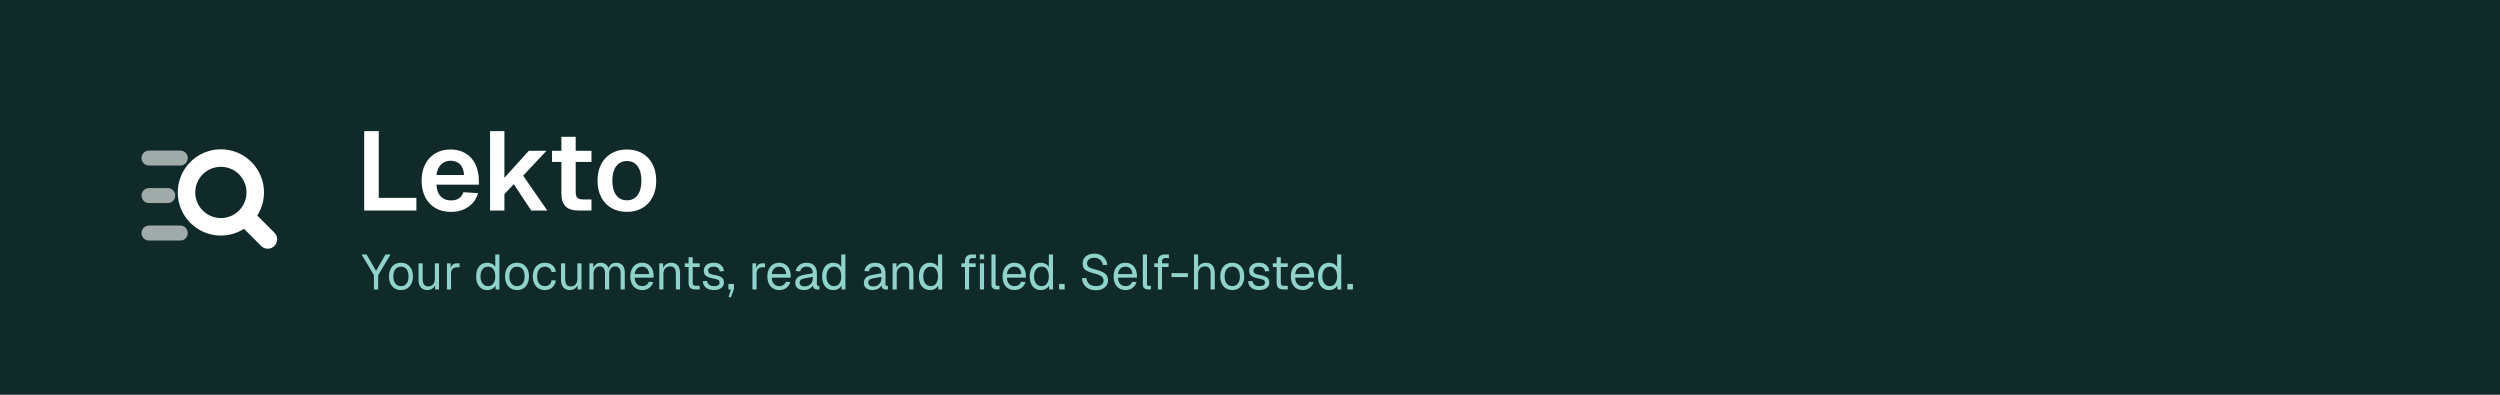
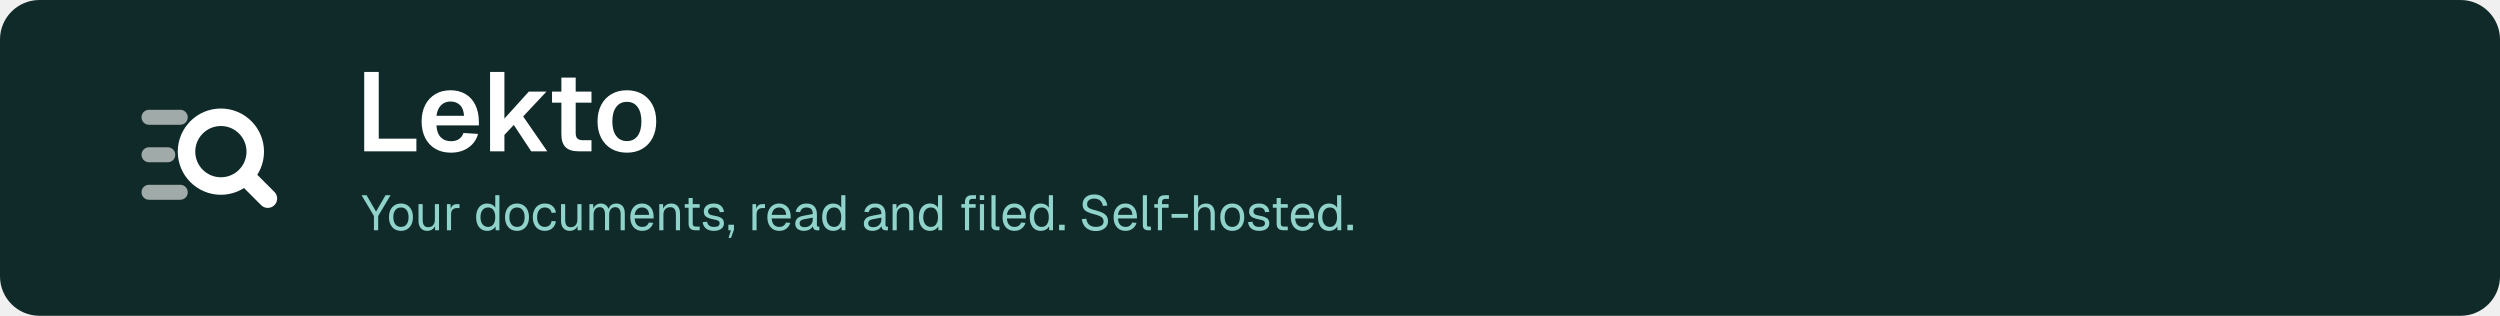
- <svg xmlns="http://www.w3.org/2000/svg" width="760" height="120" viewBox="0 0 760 120" role="img" aria-label="Lekto">
-   <rect width="760" height="120" fill="#0f2a28" />
-   <g transform="translate(32 30) scale(1.9)" fill="none" stroke="#ffffff" stroke-linecap="round">
+ <svg xmlns="http://www.w3.org/2000/svg" width="760" height="96" viewBox="0 0 760 96" role="img" aria-label="Lekto">
+   <rect width="760" height="96" rx="12" fill="#0f2a28" />
+   <g transform="translate(32 17.6) scale(1.9)" fill="none" stroke="#ffffff" stroke-linecap="round">
    <path d="M7 9.5H12M7 15.5H10M7 21.5H12" stroke-opacity="0.6" stroke-width="2.4" />
    <circle cx="18.5" cy="15" r="5.5" stroke-width="2.8" />
    <path d="M22.6 19.1L26 22.5" stroke-width="3" />
  </g>
-   <path fill="#ffffff" d="M110.72 64V39.86H115.14V62.63L112.74 60.15H126.58V64ZM137.06 64.41Q134.34 64.41 132.35 63.24Q130.35 62.07 129.26 59.93Q128.17 57.79 128.17 54.92Q128.17 52.05 129.26 49.93Q130.35 47.81 132.33 46.62Q134.3 45.44 136.97 45.44Q139.57 45.44 141.51 46.6Q143.46 47.75 144.52 49.93Q145.58 52.11 145.58 55.16V56.13H132.68Q132.81 58.53 133.99 59.73Q135.16 60.93 137.11 60.93Q138.57 60.93 139.53 60.28Q140.49 59.63 140.88 58.43L145.33 58.71Q144.6 61.34 142.4 62.87Q140.2 64.41 137.06 64.41ZM132.68 53.21H141.07Q140.93 51 139.82 49.93Q138.71 48.86 136.97 48.86Q135.23 48.86 134.09 49.98Q132.95 51.1 132.68 53.21ZM148.98 64V39.86H153.34V54.05L160.77 45.84H166.13L159.04 53.4L166.37 64H161.49L156.19 55.98L153.34 59.01V64ZM175.92 64Q173.21 64 171.94 62.75Q170.66 61.5 170.66 58.8V41.59H175.01V58.38Q175.01 59.66 175.56 60.14Q176.12 60.63 177.25 60.63H179.81V64ZM167.82 49.22V45.84H179.81V49.22ZM190.58 64.41Q187.89 64.41 185.88 63.24Q183.87 62.07 182.76 59.93Q181.65 57.79 181.65 54.92Q181.65 52.03 182.76 49.91Q183.87 47.79 185.88 46.61Q187.89 45.44 190.58 45.44Q193.27 45.44 195.27 46.61Q197.27 47.79 198.38 49.91Q199.49 52.03 199.49 54.92Q199.49 57.79 198.38 59.93Q197.27 62.07 195.27 63.24Q193.27 64.41 190.58 64.41ZM190.58 60.89Q192.68 60.89 193.83 59.31Q194.99 57.74 194.99 54.92Q194.99 52.12 193.83 50.54Q192.68 48.96 190.58 48.96Q188.48 48.96 187.32 50.54Q186.15 52.12 186.15 54.92Q186.15 57.74 187.32 59.31Q188.48 60.89 190.58 60.89Z" />
-   <path fill="#8fd3cb" d="M113.67 88V83.65L109.91 77.35H111.44L114.32 82.33L117.2 77.35H118.73L114.97 83.65V88ZM121.9 88.18Q120.8 88.18 119.97 87.67Q119.15 87.16 118.7 86.22Q118.25 85.28 118.25 84.03Q118.25 82.75 118.7 81.82Q119.15 80.89 119.97 80.38Q120.8 79.87 121.9 79.87Q122.99 79.87 123.81 80.38Q124.62 80.89 125.08 81.82Q125.53 82.75 125.53 84.03Q125.53 85.28 125.08 86.22Q124.62 87.16 123.81 87.67Q122.99 88.18 121.9 88.18ZM121.9 86.98Q122.99 86.98 123.6 86.19Q124.2 85.41 124.2 84.03Q124.2 82.64 123.6 81.86Q122.99 81.07 121.9 81.07Q120.8 81.07 120.19 81.86Q119.57 82.64 119.57 84.03Q119.57 85.41 120.19 86.19Q120.8 86.98 121.9 86.98ZM129.84 88.18Q128.66 88.18 127.95 87.38Q127.23 86.58 127.23 85.17V80.05H128.5V84.82Q128.5 85.97 128.91 86.52Q129.32 87.07 130.17 87.07Q131.12 87.07 131.66 86.46Q132.2 85.86 132.2 84.79V80.05H133.46V88H132.26V86.03L132.45 86.14Q132.22 87.11 131.54 87.65Q130.87 88.18 129.84 88.18ZM135.86 88V80.05H136.97L137.03 82.06L136.91 82.02Q137.06 81 137.56 80.52Q138.06 80.05 138.91 80.05H139.69V81.25H138.92Q138.32 81.25 137.92 81.47Q137.53 81.69 137.32 82.11Q137.12 82.54 137.12 83.2V88ZM148.12 88.18Q147.08 88.18 146.32 87.67Q145.56 87.16 145.16 86.23Q144.75 85.3 144.75 84.03Q144.75 82.75 145.16 81.82Q145.56 80.89 146.32 80.38Q147.08 79.87 148.12 79.87Q148.91 79.87 149.57 80.21Q150.23 80.55 150.56 81.16V77.35H151.82V88H150.68L150.63 86.8Q150.31 87.44 149.63 87.81Q148.95 88.18 148.12 88.18ZM148.37 86.98Q149.07 86.98 149.56 86.62Q150.05 86.26 150.31 85.59Q150.56 84.92 150.56 84.03Q150.56 83.09 150.31 82.44Q150.05 81.78 149.56 81.42Q149.07 81.07 148.37 81.07Q147.32 81.07 146.7 81.86Q146.07 82.64 146.07 84.03Q146.07 85.39 146.7 86.19Q147.32 86.98 148.37 86.98ZM157.18 88.18Q156.08 88.18 155.25 87.67Q154.43 87.16 153.98 86.22Q153.53 85.28 153.53 84.03Q153.53 82.75 153.98 81.82Q154.43 80.89 155.25 80.38Q156.08 79.87 157.18 79.87Q158.27 79.87 159.09 80.38Q159.91 80.89 160.36 81.82Q160.81 82.75 160.81 84.03Q160.81 85.28 160.36 86.22Q159.91 87.16 159.09 87.67Q158.27 88.18 157.18 88.18ZM157.18 86.98Q158.27 86.98 158.88 86.19Q159.49 85.41 159.49 84.03Q159.49 82.64 158.88 81.86Q158.27 81.07 157.18 81.07Q156.08 81.07 155.47 81.86Q154.85 82.64 154.85 84.03Q154.85 85.41 155.47 86.19Q156.08 86.98 157.18 86.98ZM165.62 88.18Q164.51 88.18 163.69 87.67Q162.88 87.16 162.43 86.22Q161.97 85.28 161.97 84.03Q161.97 82.77 162.43 81.84Q162.88 80.91 163.69 80.39Q164.51 79.87 165.62 79.87Q166.53 79.87 167.25 80.19Q167.96 80.52 168.41 81.13Q168.86 81.75 169 82.63L167.68 82.72Q167.54 81.92 166.99 81.5Q166.43 81.07 165.62 81.07Q164.53 81.07 163.91 81.86Q163.29 82.64 163.29 84.03Q163.29 85.41 163.91 86.19Q164.53 86.98 165.62 86.98Q166.43 86.98 166.99 86.53Q167.54 86.08 167.68 85.18L169 85.27Q168.86 86.16 168.41 86.81Q167.96 87.46 167.25 87.82Q166.53 88.18 165.62 88.18ZM173.16 88.18Q171.98 88.18 171.27 87.38Q170.55 86.58 170.55 85.17V80.05H171.81V84.82Q171.81 85.97 172.23 86.52Q172.64 87.07 173.49 87.07Q174.44 87.07 174.98 86.46Q175.52 85.86 175.52 84.79V80.05H176.78V88H175.58V86.03L175.77 86.14Q175.53 87.11 174.86 87.65Q174.19 88.18 173.16 88.18ZM179.18 88V80.05H180.34L180.38 82.06L180.2 82Q180.34 81.34 180.67 80.87Q181.01 80.39 181.51 80.13Q182 79.87 182.6 79.87Q183.64 79.87 184.29 80.44Q184.94 81.01 185.11 82.03L184.87 82.02Q184.99 81.33 185.31 80.85Q185.63 80.38 186.14 80.12Q186.65 79.87 187.31 79.87Q188.17 79.87 188.75 80.22Q189.34 80.58 189.64 81.25Q189.94 81.92 189.94 82.89V88H188.68V83.16Q188.68 82.08 188.25 81.53Q187.84 80.98 187.01 80.98Q186.46 80.98 186.04 81.25Q185.63 81.52 185.41 82.02Q185.18 82.53 185.18 83.25V88H183.92V83.25Q183.92 82.18 183.55 81.58Q183.17 80.98 182.29 80.98Q181.73 80.98 181.32 81.25Q180.91 81.52 180.67 82.03Q180.44 82.54 180.44 83.25V88ZM195.26 88.18Q194.13 88.18 193.32 87.67Q192.5 87.16 192.06 86.22Q191.61 85.28 191.61 84.03Q191.61 82.77 192.06 81.84Q192.5 80.91 193.3 80.39Q194.1 79.87 195.2 79.87Q196.23 79.87 197.03 80.36Q197.82 80.84 198.27 81.78Q198.71 82.7 198.71 84.04V84.42H192.93Q193.01 85.69 193.62 86.34Q194.22 86.98 195.26 86.98Q196.04 86.98 196.54 86.61Q197.04 86.25 197.24 85.64L198.59 85.75Q198.27 86.81 197.4 87.5Q196.52 88.18 195.26 88.18ZM192.93 83.31H197.33Q197.24 82.15 196.66 81.61Q196.08 81.07 195.2 81.07Q194.28 81.07 193.69 81.63Q193.1 82.19 192.93 83.31ZM200.42 88V80.05H201.57L201.62 82.08L201.47 81.94Q201.62 81.23 202 80.78Q202.37 80.32 202.9 80.09Q203.44 79.87 204.05 79.87Q204.97 79.87 205.56 80.28Q206.15 80.68 206.44 81.36Q206.73 82.05 206.73 82.89V88H205.47V83.25Q205.47 82.51 205.3 82.01Q205.13 81.5 204.75 81.24Q204.38 80.98 203.78 80.98Q202.87 80.98 202.27 81.56Q201.68 82.14 201.68 83.25V88ZM211.44 88Q210.36 88 209.85 87.5Q209.33 87.01 209.33 85.96V78.19H210.59V85.93Q210.59 86.47 210.83 86.68Q211.07 86.89 211.56 86.89H212.7V88ZM208.16 81.16V80.05H212.7V81.16ZM217.07 88.18Q215.97 88.18 215.23 87.84Q214.49 87.49 214.09 86.88Q213.69 86.28 213.63 85.5L214.95 85.41Q215.07 86.12 215.55 86.55Q216.02 86.98 217.07 86.98Q217.88 86.98 218.32 86.72Q218.76 86.45 218.76 85.87Q218.76 85.56 218.62 85.34Q218.48 85.14 218.06 84.98Q217.64 84.82 216.83 84.67Q215.72 84.46 215.09 84.14Q214.46 83.83 214.2 83.38Q213.95 82.93 213.95 82.3Q213.95 81.23 214.74 80.55Q215.53 79.87 216.97 79.87Q218.01 79.87 218.68 80.24Q219.35 80.61 219.69 81.19Q220.04 81.78 220.11 82.42L218.79 82.51Q218.76 82.14 218.57 81.81Q218.38 81.47 217.99 81.27Q217.59 81.07 216.94 81.07Q216.08 81.07 215.67 81.4Q215.27 81.73 215.27 82.24Q215.27 82.63 215.43 82.88Q215.59 83.12 215.98 83.28Q216.38 83.44 217.07 83.56Q218.24 83.75 218.9 84.06Q219.56 84.36 219.82 84.8Q220.08 85.24 220.08 85.87Q220.08 86.97 219.24 87.57Q218.39 88.18 217.07 88.18ZM221.48 90.34 222.2 88H221.43V86.31H223.13V87.79L222.23 90.34ZM228.74 88V80.05H229.85L229.91 82.06L229.79 82.02Q229.94 81 230.44 80.52Q230.94 80.05 231.78 80.05H232.56V81.25H231.8Q231.2 81.25 230.8 81.47Q230.41 81.69 230.2 82.11Q230 82.54 230 83.2V88ZM236.93 88.18Q235.81 88.18 234.99 87.67Q234.17 87.16 233.73 86.22Q233.28 85.28 233.28 84.03Q233.28 82.77 233.73 81.84Q234.17 80.91 234.97 80.39Q235.78 79.87 236.87 79.87Q237.91 79.87 238.7 80.36Q239.5 80.84 239.94 81.78Q240.38 82.7 240.38 84.04V84.42H234.6Q234.68 85.69 235.29 86.34Q235.9 86.98 236.93 86.98Q237.71 86.98 238.21 86.61Q238.72 86.25 238.91 85.64L240.26 85.75Q239.94 86.81 239.07 87.5Q238.19 88.18 236.93 88.18ZM234.6 83.31H239Q238.91 82.15 238.33 81.61Q237.75 81.07 236.87 81.07Q235.96 81.07 235.36 81.63Q234.77 82.19 234.6 83.31ZM244.44 88.18Q243.22 88.18 242.49 87.61Q241.76 87.04 241.76 86.02Q241.76 85 242.36 84.41Q242.96 83.83 244.26 83.59L247.08 83.06Q247.08 82.06 246.61 81.56Q246.14 81.07 245.19 81.07Q244.37 81.07 243.89 81.44Q243.41 81.81 243.23 82.5L241.89 82.39Q242.12 81.27 242.98 80.57Q243.84 79.87 245.19 79.87Q246.72 79.87 247.53 80.73Q248.34 81.59 248.34 83.11V86.39Q248.34 86.67 248.44 86.78Q248.54 86.89 248.76 86.89H249.08V88Q249.02 88.02 248.88 88.02Q248.75 88.03 248.6 88.03Q248.06 88.03 247.72 87.86Q247.38 87.69 247.23 87.32Q247.08 86.95 247.08 86.35L247.23 86.38Q247.13 86.89 246.72 87.3Q246.32 87.72 245.72 87.95Q245.12 88.18 244.44 88.18ZM244.56 87.07Q245.36 87.07 245.92 86.76Q246.48 86.45 246.78 85.92Q247.08 85.39 247.08 84.73V84.16L244.5 84.64Q243.69 84.79 243.39 85.1Q243.08 85.41 243.08 85.9Q243.08 86.45 243.48 86.76Q243.88 87.07 244.56 87.07ZM253.3 88.18Q252.26 88.18 251.5 87.67Q250.75 87.16 250.34 86.23Q249.94 85.3 249.94 84.03Q249.94 82.75 250.34 81.82Q250.75 80.89 251.5 80.38Q252.26 79.87 253.3 79.87Q254.09 79.87 254.75 80.21Q255.41 80.55 255.74 81.16V77.35H257V88H255.86L255.81 86.8Q255.49 87.44 254.81 87.81Q254.13 88.18 253.3 88.18ZM253.55 86.98Q254.25 86.98 254.74 86.62Q255.23 86.26 255.49 85.59Q255.74 84.92 255.74 84.03Q255.74 83.09 255.49 82.44Q255.23 81.78 254.74 81.42Q254.25 81.07 253.55 81.07Q252.5 81.07 251.88 81.86Q251.25 82.64 251.25 84.03Q251.25 85.39 251.88 86.19Q252.5 86.98 253.55 86.98ZM265.3 88.18Q264.06 88.18 263.34 87.61Q262.61 87.04 262.61 86.02Q262.61 85 263.21 84.41Q263.81 83.83 265.12 83.59L267.94 83.06Q267.94 82.06 267.46 81.56Q266.99 81.07 266.05 81.07Q265.22 81.07 264.74 81.44Q264.26 81.81 264.08 82.5L262.75 82.39Q262.97 81.27 263.83 80.57Q264.69 79.87 266.05 79.87Q267.57 79.87 268.38 80.73Q269.19 81.59 269.19 83.11V86.39Q269.19 86.67 269.29 86.78Q269.39 86.89 269.62 86.89H269.93V88Q269.87 88.02 269.74 88.02Q269.6 88.03 269.45 88.03Q268.91 88.03 268.57 87.86Q268.24 87.69 268.09 87.32Q267.94 86.95 267.94 86.35L268.08 86.38Q267.98 86.89 267.57 87.3Q267.17 87.72 266.57 87.95Q265.97 88.18 265.3 88.18ZM265.41 87.07Q266.21 87.07 266.77 86.76Q267.33 86.45 267.63 85.92Q267.94 85.39 267.94 84.73V84.16L265.35 84.64Q264.55 84.79 264.24 85.1Q263.93 85.41 263.93 85.9Q263.93 86.45 264.33 86.76Q264.72 87.07 265.41 87.07ZM271.35 88V80.05H272.51L272.55 82.08L272.4 81.94Q272.55 81.23 272.93 80.78Q273.3 80.32 273.84 80.09Q274.37 79.87 274.98 79.87Q275.9 79.87 276.49 80.28Q277.08 80.68 277.38 81.36Q277.67 82.05 277.67 82.89V88H276.41V83.25Q276.41 82.51 276.24 82.01Q276.06 81.5 275.69 81.24Q275.31 80.98 274.71 80.98Q273.8 80.98 273.21 81.56Q272.61 82.14 272.61 83.25V88ZM282.71 88.18Q281.68 88.18 280.92 87.67Q280.16 87.16 279.75 86.23Q279.35 85.3 279.35 84.03Q279.35 82.75 279.75 81.82Q280.16 80.89 280.92 80.38Q281.68 79.87 282.71 79.87Q283.5 79.87 284.16 80.21Q284.82 80.55 285.15 81.16V77.35H286.42V88H285.27L285.23 86.8Q284.9 87.44 284.23 87.81Q283.55 88.18 282.71 88.18ZM282.96 86.98Q283.67 86.98 284.16 86.62Q284.64 86.26 284.9 85.59Q285.15 84.92 285.15 84.03Q285.15 83.09 284.9 82.44Q284.64 81.78 284.16 81.42Q283.67 81.07 282.96 81.07Q281.92 81.07 281.29 81.86Q280.67 82.64 280.67 84.03Q280.67 85.39 281.29 86.19Q281.92 86.98 282.96 86.98ZM293.35 88V79.33Q293.35 78.44 293.86 77.9Q294.37 77.35 295.44 77.35H296.7V78.46H295.54Q295.07 78.46 294.84 78.72Q294.61 78.97 294.61 79.42V88ZM292.26 81.16V80.05H296.6V81.16ZM297.89 88V80.05H299.15V88ZM297.86 78.81V77.34H299.18V78.81ZM302.96 88Q302.27 88 301.83 87.64Q301.4 87.28 301.4 86.5V77.35H302.66V86.39Q302.66 86.64 302.79 86.76Q302.91 86.89 303.15 86.89H303.84V88ZM308.42 88.18Q307.3 88.18 306.48 87.67Q305.66 87.16 305.22 86.22Q304.78 85.28 304.78 84.03Q304.78 82.77 305.22 81.84Q305.66 80.91 306.46 80.39Q307.26 79.87 308.36 79.87Q309.39 79.87 310.19 80.36Q310.99 80.84 311.43 81.78Q311.87 82.7 311.87 84.04V84.42H306.1Q306.17 85.69 306.78 86.34Q307.38 86.98 308.42 86.98Q309.2 86.98 309.7 86.61Q310.2 86.25 310.4 85.64L311.75 85.75Q311.44 86.81 310.56 87.5Q309.68 88.18 308.42 88.18ZM306.1 83.31H310.49Q310.4 82.15 309.82 81.61Q309.25 81.07 308.36 81.07Q307.44 81.07 306.85 81.63Q306.26 82.19 306.1 83.31ZM316.4 88.18Q315.37 88.18 314.61 87.67Q313.85 87.16 313.45 86.23Q313.04 85.3 313.04 84.03Q313.04 82.75 313.45 81.82Q313.85 80.89 314.61 80.38Q315.37 79.87 316.4 79.87Q317.19 79.87 317.86 80.21Q318.51 80.55 318.84 81.16V77.35H320.11V88H318.96L318.92 86.8Q318.59 87.44 317.91 87.81Q317.24 88.18 316.4 88.18ZM316.65 86.98Q317.36 86.98 317.85 86.62Q318.33 86.26 318.59 85.59Q318.84 84.92 318.84 84.03Q318.84 83.09 318.59 82.44Q318.33 81.78 317.85 81.42Q317.36 81.07 316.65 81.07Q315.61 81.07 314.98 81.86Q314.36 82.64 314.36 84.03Q314.36 85.39 314.98 86.19Q315.61 86.98 316.65 86.98ZM321.96 88V86.31H323.66V88ZM333.11 88.24Q331.88 88.24 330.97 87.78Q330.05 87.31 329.52 86.49Q328.99 85.67 328.89 84.59L330.25 84.5Q330.35 85.3 330.71 85.85Q331.07 86.41 331.68 86.69Q332.28 86.98 333.14 86.98Q333.89 86.98 334.41 86.78Q334.94 86.59 335.22 86.22Q335.5 85.84 335.5 85.3Q335.5 84.81 335.26 84.42Q335.03 84.04 334.38 83.72Q333.72 83.39 332.45 83.08Q331.22 82.77 330.49 82.39Q329.76 82.02 329.44 81.47Q329.12 80.94 329.12 80.14Q329.12 79.24 329.55 78.56Q329.97 77.88 330.77 77.49Q331.56 77.11 332.66 77.11Q333.83 77.11 334.67 77.55Q335.51 78 336 78.76Q336.5 79.53 336.62 80.5L335.27 80.59Q335.18 79.94 334.86 79.44Q334.53 78.94 333.98 78.66Q333.43 78.37 332.63 78.37Q331.64 78.37 331.05 78.84Q330.47 79.31 330.47 80.08Q330.47 80.58 330.7 80.9Q330.94 81.22 331.53 81.47Q332.13 81.72 333.26 82Q334.59 82.33 335.38 82.79Q336.17 83.25 336.51 83.84Q336.84 84.44 336.84 85.21Q336.84 86.14 336.37 86.82Q335.88 87.5 335.04 87.87Q334.2 88.24 333.11 88.24ZM342.19 88.18Q341.06 88.18 340.24 87.67Q339.43 87.16 338.98 86.22Q338.54 85.28 338.54 84.03Q338.54 82.77 338.98 81.84Q339.43 80.91 340.23 80.39Q341.03 79.87 342.12 79.87Q343.16 79.87 343.95 80.36Q344.75 80.84 345.19 81.78Q345.63 82.7 345.63 84.04V84.42H339.86Q339.94 85.69 340.54 86.34Q341.15 86.98 342.19 86.98Q342.96 86.98 343.47 86.61Q343.97 86.25 344.17 85.64L345.51 85.75Q345.2 86.81 344.32 87.5Q343.44 88.18 342.19 88.18ZM339.86 83.31H344.25Q344.17 82.15 343.59 81.61Q343.01 81.07 342.12 81.07Q341.21 81.07 340.62 81.63Q340.02 82.19 339.86 83.31ZM348.98 88Q348.29 88 347.86 87.64Q347.42 87.28 347.42 86.5V77.35H348.68V86.39Q348.68 86.64 348.81 86.76Q348.94 86.89 349.18 86.89H349.87V88ZM352 88V79.33Q352 78.44 352.5 77.9Q353.01 77.35 354.09 77.35H355.35V78.46H354.19Q353.72 78.46 353.49 78.72Q353.25 78.97 353.25 79.42V88ZM350.91 81.16V80.05H355.25V81.16ZM356.15 84.22V83.03H361.12V84.22ZM362.97 88V77.35H364.23V81.81L364.08 81.78Q364.23 81.11 364.59 80.69Q364.95 80.28 365.48 80.07Q366 79.87 366.63 79.87Q367.49 79.87 368.08 80.25Q368.67 80.64 368.98 81.32Q369.29 82 369.29 82.89V88H368.03V83.25Q368.03 82.09 367.62 81.53Q367.2 80.98 366.36 80.98Q365.4 80.98 364.82 81.56Q364.23 82.15 364.23 83.26V88ZM374.62 88.18Q373.52 88.18 372.69 87.67Q371.87 87.16 371.42 86.22Q370.97 85.28 370.97 84.03Q370.97 82.75 371.42 81.82Q371.87 80.89 372.69 80.38Q373.52 79.87 374.62 79.87Q375.71 79.87 376.53 80.38Q377.35 80.89 377.8 81.82Q378.25 82.75 378.25 84.03Q378.25 85.28 377.8 86.22Q377.35 87.16 376.53 87.67Q375.71 88.18 374.62 88.18ZM374.62 86.98Q375.71 86.98 376.32 86.19Q376.93 85.41 376.93 84.03Q376.93 82.64 376.32 81.86Q375.71 81.07 374.62 81.07Q373.52 81.07 372.9 81.86Q372.29 82.64 372.29 84.03Q372.29 85.41 372.9 86.19Q373.52 86.98 374.62 86.98ZM382.85 88.18Q381.75 88.18 381.01 87.84Q380.27 87.49 379.87 86.88Q379.48 86.28 379.42 85.5L380.74 85.41Q380.86 86.12 381.33 86.55Q381.8 86.98 382.85 86.98Q383.66 86.98 384.1 86.72Q384.55 86.45 384.55 85.87Q384.55 85.56 384.4 85.34Q384.26 85.14 383.84 84.98Q383.42 84.82 382.61 84.67Q381.5 84.46 380.87 84.14Q380.24 83.83 379.99 83.38Q379.73 82.93 379.73 82.3Q379.73 81.23 380.52 80.55Q381.31 79.87 382.75 79.87Q383.8 79.87 384.46 80.24Q385.13 80.61 385.48 81.19Q385.82 81.78 385.89 82.42L384.57 82.51Q384.55 82.14 384.35 81.81Q384.15 81.47 383.76 81.27Q383.38 81.07 382.71 81.07Q381.86 81.07 381.46 81.4Q381.05 81.73 381.05 82.24Q381.05 82.63 381.21 82.88Q381.37 83.12 381.76 83.28Q382.16 83.44 382.85 83.56Q384.02 83.75 384.68 84.06Q385.34 84.36 385.6 84.8Q385.87 85.24 385.87 85.87Q385.87 86.97 385.02 87.57Q384.17 88.18 382.85 88.18ZM390.22 88Q389.13 88 388.62 87.5Q388.1 87.01 388.1 85.96V78.19H389.36V85.93Q389.36 86.47 389.6 86.68Q389.84 86.89 390.34 86.89H391.48V88ZM386.93 81.16V80.05H391.48V81.16ZM396.05 88.18Q394.93 88.18 394.11 87.67Q393.29 87.16 392.85 86.22Q392.41 85.28 392.41 84.03Q392.41 82.77 392.85 81.84Q393.29 80.91 394.09 80.39Q394.89 79.87 395.99 79.87Q397.02 79.87 397.82 80.36Q398.62 80.84 399.06 81.78Q399.5 82.7 399.5 84.04V84.42H393.73Q393.8 85.69 394.41 86.34Q395.01 86.98 396.05 86.98Q396.83 86.98 397.33 86.61Q397.83 86.25 398.03 85.64L399.38 85.75Q399.06 86.81 398.19 87.5Q397.31 88.18 396.05 88.18ZM393.73 83.31H398.12Q398.03 82.15 397.45 81.61Q396.88 81.07 395.99 81.07Q395.07 81.07 394.48 81.63Q393.89 82.19 393.73 83.31ZM404.03 88.18Q403 88.18 402.24 87.67Q401.48 87.16 401.08 86.23Q400.67 85.3 400.67 84.03Q400.67 82.75 401.08 81.82Q401.48 80.89 402.24 80.38Q403 79.87 404.03 79.87Q404.82 79.87 405.49 80.21Q406.14 80.55 406.47 81.16V77.35H407.74V88H406.59L406.55 86.8Q406.22 87.44 405.54 87.81Q404.87 88.18 404.03 88.18ZM404.28 86.98Q404.99 86.98 405.48 86.62Q405.96 86.26 406.22 85.59Q406.47 84.92 406.47 84.03Q406.47 83.09 406.22 82.44Q405.96 81.78 405.48 81.42Q404.99 81.07 404.28 81.07Q403.24 81.07 402.61 81.86Q401.99 82.64 401.99 84.03Q401.99 85.39 402.61 86.19Q403.24 86.98 404.28 86.98ZM409.6 88V86.31H411.29V88Z" />
+   <path fill="#ffffff" d="M110.72 46V21.86H115.14V44.63L112.74 42.15H126.58V46ZM137.06 46.41Q134.34 46.41 132.35 45.24Q130.35 44.07 129.26 41.93Q128.17 39.79 128.17 36.92Q128.17 34.05 129.26 31.93Q130.35 29.81 132.33 28.62Q134.3 27.44 136.97 27.44Q139.57 27.44 141.51 28.6Q143.46 29.75 144.52 31.93Q145.58 34.11 145.58 37.16V38.13H132.68Q132.81 40.53 133.99 41.73Q135.16 42.93 137.11 42.93Q138.57 42.93 139.53 42.28Q140.49 41.63 140.88 40.43L145.33 40.71Q144.6 43.34 142.4 44.87Q140.2 46.41 137.06 46.41ZM132.68 35.21H141.07Q140.93 33 139.82 31.93Q138.71 30.86 136.97 30.86Q135.23 30.86 134.09 31.98Q132.95 33.1 132.68 35.21ZM148.98 46V21.86H153.34V36.05L160.77 27.84H166.13L159.04 35.4L166.37 46H161.49L156.19 37.98L153.34 41.01V46ZM175.92 46Q173.21 46 171.94 44.75Q170.66 43.5 170.66 40.8V23.59H175.01V40.38Q175.01 41.66 175.56 42.14Q176.12 42.63 177.25 42.63H179.81V46ZM167.82 31.22V27.84H179.81V31.22ZM190.58 46.41Q187.89 46.41 185.88 45.24Q183.87 44.07 182.76 41.93Q181.65 39.79 181.65 36.92Q181.65 34.03 182.76 31.91Q183.87 29.79 185.88 28.61Q187.89 27.44 190.58 27.44Q193.27 27.44 195.27 28.61Q197.27 29.79 198.38 31.91Q199.49 34.03 199.49 36.92Q199.49 39.79 198.38 41.93Q197.27 44.07 195.27 45.24Q193.27 46.41 190.58 46.41ZM190.58 42.89Q192.68 42.89 193.83 41.31Q194.99 39.74 194.99 36.92Q194.99 34.12 193.83 32.54Q192.68 30.96 190.58 30.96Q188.48 30.96 187.32 32.54Q186.15 34.12 186.15 36.92Q186.15 39.74 187.32 41.31Q188.48 42.89 190.58 42.89Z" />
+   <path fill="#8fd3cb" d="M113.67 70V65.65L109.91 59.35H111.44L114.32 64.33L117.2 59.35H118.73L114.97 65.65V70ZM121.9 70.18Q120.8 70.18 119.97 69.67Q119.15 69.16 118.7 68.22Q118.25 67.28 118.25 66.03Q118.25 64.75 118.7 63.82Q119.15 62.89 119.97 62.38Q120.8 61.87 121.9 61.87Q122.99 61.87 123.81 62.38Q124.62 62.89 125.08 63.82Q125.53 64.75 125.53 66.03Q125.53 67.28 125.08 68.22Q124.62 69.16 123.81 69.67Q122.99 70.18 121.9 70.18ZM121.9 68.98Q122.99 68.98 123.6 68.19Q124.2 67.41 124.2 66.03Q124.2 64.64 123.6 63.86Q122.99 63.07 121.9 63.07Q120.8 63.07 120.19 63.86Q119.57 64.64 119.57 66.03Q119.57 67.41 120.19 68.19Q120.8 68.98 121.9 68.98ZM129.84 70.18Q128.66 70.18 127.95 69.38Q127.23 68.58 127.23 67.17V62.05H128.5V66.82Q128.5 67.97 128.91 68.52Q129.32 69.07 130.17 69.07Q131.12 69.07 131.66 68.46Q132.2 67.86 132.2 66.79V62.05H133.46V70H132.26V68.03L132.45 68.14Q132.22 69.11 131.54 69.65Q130.87 70.18 129.84 70.18ZM135.86 70V62.05H136.97L137.03 64.06L136.91 64.02Q137.06 62.99 137.56 62.52Q138.06 62.05 138.91 62.05H139.69V63.25H138.92Q138.32 63.25 137.92 63.47Q137.53 63.69 137.32 64.11Q137.12 64.54 137.12 65.2V70ZM148.12 70.18Q147.08 70.18 146.32 69.67Q145.56 69.16 145.16 68.23Q144.75 67.3 144.75 66.03Q144.75 64.75 145.16 63.82Q145.56 62.89 146.32 62.38Q147.08 61.87 148.12 61.87Q148.91 61.87 149.57 62.21Q150.23 62.55 150.56 63.16V59.35H151.82V70H150.68L150.63 68.8Q150.31 69.44 149.63 69.81Q148.95 70.18 148.12 70.18ZM148.37 68.98Q149.07 68.98 149.56 68.62Q150.05 68.26 150.31 67.59Q150.56 66.92 150.56 66.03Q150.56 65.09 150.31 64.44Q150.05 63.77 149.56 63.42Q149.07 63.07 148.37 63.07Q147.32 63.07 146.7 63.86Q146.07 64.64 146.07 66.03Q146.07 67.39 146.7 68.19Q147.32 68.98 148.37 68.98ZM157.18 70.18Q156.08 70.18 155.25 69.67Q154.43 69.16 153.98 68.22Q153.53 67.28 153.53 66.03Q153.53 64.75 153.98 63.82Q154.43 62.89 155.25 62.38Q156.08 61.87 157.18 61.87Q158.27 61.87 159.09 62.38Q159.91 62.89 160.36 63.82Q160.81 64.75 160.81 66.03Q160.81 67.28 160.36 68.22Q159.91 69.16 159.09 69.67Q158.27 70.18 157.18 70.18ZM157.18 68.98Q158.27 68.98 158.88 68.19Q159.49 67.41 159.49 66.03Q159.49 64.64 158.88 63.86Q158.27 63.07 157.18 63.07Q156.08 63.07 155.47 63.86Q154.85 64.64 154.85 66.03Q154.85 67.41 155.47 68.19Q156.08 68.98 157.18 68.98ZM165.62 70.18Q164.51 70.18 163.69 69.67Q162.88 69.16 162.43 68.22Q161.97 67.28 161.97 66.03Q161.97 64.77 162.43 63.84Q162.88 62.91 163.69 62.39Q164.51 61.87 165.62 61.87Q166.53 61.87 167.25 62.19Q167.96 62.52 168.41 63.13Q168.86 63.74 169 64.63L167.68 64.72Q167.54 63.92 166.99 63.5Q166.43 63.07 165.62 63.07Q164.53 63.07 163.91 63.86Q163.29 64.64 163.29 66.03Q163.29 67.41 163.91 68.19Q164.53 68.98 165.62 68.98Q166.43 68.98 166.99 68.53Q167.54 68.08 167.68 67.18L169 67.27Q168.86 68.16 168.41 68.81Q167.96 69.46 167.25 69.82Q166.53 70.18 165.62 70.18ZM173.16 70.18Q171.98 70.18 171.27 69.38Q170.55 68.58 170.55 67.17V62.05H171.81V66.82Q171.81 67.97 172.23 68.52Q172.64 69.07 173.49 69.07Q174.44 69.07 174.98 68.46Q175.52 67.86 175.52 66.79V62.05H176.78V70H175.58V68.03L175.77 68.14Q175.53 69.11 174.86 69.65Q174.19 70.18 173.16 70.18ZM179.18 70V62.05H180.34L180.38 64.06L180.2 64Q180.34 63.34 180.67 62.87Q181.01 62.4 181.51 62.13Q182 61.87 182.6 61.87Q183.64 61.87 184.29 62.44Q184.94 63.01 185.11 64.03L184.87 64.02Q184.99 63.33 185.31 62.85Q185.63 62.38 186.14 62.12Q186.65 61.87 187.31 61.87Q188.17 61.87 188.75 62.22Q189.34 62.58 189.64 63.25Q189.94 63.92 189.94 64.89V70H188.68V65.16Q188.68 64.08 188.25 63.53Q187.84 62.98 187.01 62.98Q186.46 62.98 186.04 63.25Q185.63 63.52 185.41 64.02Q185.18 64.53 185.18 65.25V70H183.92V65.25Q183.92 64.18 183.55 63.58Q183.17 62.98 182.29 62.98Q181.73 62.98 181.32 63.25Q180.91 63.52 180.67 64.03Q180.44 64.54 180.44 65.25V70ZM195.26 70.18Q194.13 70.18 193.32 69.67Q192.5 69.16 192.06 68.22Q191.61 67.28 191.61 66.03Q191.61 64.77 192.06 63.84Q192.5 62.91 193.3 62.39Q194.1 61.87 195.2 61.87Q196.23 61.87 197.03 62.36Q197.82 62.84 198.27 63.77Q198.71 64.7 198.71 66.04V66.42H192.93Q193.01 67.69 193.62 68.34Q194.22 68.98 195.26 68.98Q196.04 68.98 196.54 68.61Q197.04 68.25 197.24 67.64L198.59 67.75Q198.27 68.81 197.4 69.5Q196.52 70.18 195.26 70.18ZM192.93 65.31H197.33Q197.24 64.15 196.66 63.61Q196.08 63.07 195.2 63.07Q194.28 63.07 193.69 63.63Q193.1 64.19 192.93 65.31ZM200.42 70V62.05H201.57L201.62 64.08L201.47 63.94Q201.62 63.23 202 62.78Q202.37 62.32 202.9 62.09Q203.44 61.87 204.05 61.87Q204.97 61.87 205.56 62.28Q206.15 62.68 206.44 63.36Q206.73 64.05 206.73 64.89V70H205.47V65.25Q205.47 64.51 205.3 64.01Q205.13 63.51 204.75 63.24Q204.38 62.98 203.78 62.98Q202.87 62.98 202.27 63.56Q201.68 64.14 201.68 65.25V70ZM211.44 70Q210.36 70 209.85 69.5Q209.33 69.01 209.33 67.96V60.19H210.59V67.93Q210.59 68.47 210.83 68.68Q211.07 68.89 211.56 68.89H212.7V70ZM208.16 63.16V62.05H212.7V63.16ZM217.07 70.18Q215.97 70.18 215.23 69.84Q214.49 69.49 214.09 68.88Q213.69 68.28 213.63 67.5L214.95 67.41Q215.07 68.12 215.55 68.55Q216.02 68.98 217.07 68.98Q217.88 68.98 218.32 68.72Q218.76 68.45 218.76 67.87Q218.76 67.56 218.62 67.34Q218.48 67.14 218.06 66.98Q217.64 66.82 216.83 66.67Q215.72 66.46 215.09 66.14Q214.46 65.83 214.2 65.38Q213.95 64.93 213.95 64.3Q213.95 63.23 214.74 62.55Q215.53 61.87 216.97 61.87Q218.01 61.87 218.68 62.24Q219.35 62.61 219.69 63.19Q220.04 63.77 220.11 64.42L218.79 64.51Q218.76 64.14 218.57 63.81Q218.38 63.48 217.99 63.27Q217.59 63.07 216.94 63.07Q216.08 63.07 215.67 63.4Q215.27 63.73 215.27 64.24Q215.27 64.63 215.43 64.88Q215.59 65.12 215.98 65.28Q216.38 65.44 217.07 65.56Q218.24 65.75 218.9 66.06Q219.56 66.36 219.82 66.8Q220.08 67.24 220.08 67.87Q220.08 68.97 219.24 69.57Q218.39 70.18 217.07 70.18ZM221.48 72.34 222.2 70H221.43V68.31H223.13V69.79L222.23 72.34ZM228.74 70V62.05H229.85L229.91 64.06L229.79 64.02Q229.94 62.99 230.44 62.52Q230.94 62.05 231.78 62.05H232.56V63.25H231.8Q231.2 63.25 230.8 63.47Q230.41 63.69 230.2 64.11Q230 64.54 230 65.2V70ZM236.93 70.18Q235.81 70.18 234.99 69.67Q234.17 69.16 233.73 68.22Q233.28 67.28 233.28 66.03Q233.28 64.77 233.73 63.84Q234.17 62.91 234.97 62.39Q235.78 61.87 236.87 61.87Q237.91 61.87 238.7 62.36Q239.5 62.84 239.94 63.77Q240.38 64.7 240.38 66.04V66.42H234.6Q234.68 67.69 235.29 68.34Q235.9 68.98 236.93 68.98Q237.71 68.98 238.21 68.61Q238.72 68.25 238.91 67.64L240.26 67.75Q239.94 68.81 239.07 69.5Q238.19 70.18 236.93 70.18ZM234.6 65.31H239Q238.91 64.15 238.33 63.61Q237.75 63.07 236.87 63.07Q235.96 63.07 235.36 63.63Q234.77 64.19 234.6 65.31ZM244.44 70.18Q243.22 70.18 242.49 69.61Q241.76 69.04 241.76 68.02Q241.76 67 242.36 66.41Q242.96 65.83 244.26 65.59L247.08 65.06Q247.08 64.06 246.61 63.56Q246.14 63.07 245.19 63.07Q244.37 63.07 243.89 63.44Q243.41 63.8 243.23 64.5L241.89 64.39Q242.12 63.27 242.98 62.57Q243.84 61.87 245.19 61.87Q246.72 61.87 247.53 62.73Q248.34 63.59 248.34 65.11V68.39Q248.34 68.67 248.44 68.78Q248.54 68.89 248.76 68.89H249.08V70Q249.02 70.02 248.88 70.02Q248.75 70.03 248.6 70.03Q248.06 70.03 247.72 69.86Q247.38 69.69 247.23 69.32Q247.08 68.95 247.08 68.35L247.23 68.38Q247.13 68.89 246.72 69.3Q246.32 69.72 245.72 69.95Q245.12 70.18 244.44 70.18ZM244.56 69.07Q245.36 69.07 245.92 68.76Q246.48 68.45 246.78 67.92Q247.08 67.39 247.08 66.73V66.16L244.5 66.64Q243.69 66.79 243.39 67.1Q243.08 67.41 243.08 67.9Q243.08 68.45 243.48 68.76Q243.88 69.07 244.56 69.07ZM253.3 70.18Q252.26 70.18 251.5 69.67Q250.75 69.16 250.34 68.23Q249.94 67.3 249.94 66.03Q249.94 64.75 250.34 63.82Q250.75 62.89 251.5 62.38Q252.26 61.87 253.3 61.87Q254.09 61.87 254.75 62.21Q255.41 62.55 255.74 63.16V59.35H257V70H255.86L255.81 68.8Q255.49 69.44 254.81 69.81Q254.13 70.18 253.3 70.18ZM253.55 68.98Q254.25 68.98 254.74 68.62Q255.23 68.26 255.49 67.59Q255.74 66.92 255.74 66.03Q255.74 65.09 255.49 64.44Q255.23 63.77 254.74 63.42Q254.25 63.07 253.55 63.07Q252.5 63.07 251.88 63.86Q251.25 64.64 251.25 66.03Q251.25 67.39 251.88 68.19Q252.5 68.98 253.55 68.98ZM265.3 70.18Q264.06 70.18 263.34 69.61Q262.61 69.04 262.61 68.02Q262.61 67 263.21 66.41Q263.81 65.83 265.12 65.59L267.94 65.06Q267.94 64.06 267.46 63.56Q266.99 63.07 266.05 63.07Q265.22 63.07 264.74 63.44Q264.26 63.8 264.08 64.5L262.75 64.39Q262.97 63.27 263.83 62.57Q264.69 61.87 266.05 61.87Q267.57 61.87 268.38 62.73Q269.19 63.59 269.19 65.11V68.39Q269.19 68.67 269.29 68.78Q269.39 68.89 269.62 68.89H269.93V70Q269.87 70.02 269.74 70.02Q269.6 70.03 269.45 70.03Q268.91 70.03 268.57 69.86Q268.24 69.69 268.09 69.32Q267.94 68.95 267.94 68.35L268.08 68.38Q267.98 68.89 267.57 69.3Q267.17 69.72 266.57 69.95Q265.97 70.18 265.3 70.18ZM265.41 69.07Q266.21 69.07 266.77 68.76Q267.33 68.45 267.63 67.92Q267.94 67.39 267.94 66.73V66.16L265.35 66.64Q264.55 66.79 264.24 67.1Q263.93 67.41 263.93 67.9Q263.93 68.45 264.33 68.76Q264.72 69.07 265.41 69.07ZM271.35 70V62.05H272.51L272.55 64.08L272.4 63.94Q272.55 63.23 272.93 62.78Q273.3 62.32 273.84 62.09Q274.37 61.87 274.98 61.87Q275.9 61.87 276.49 62.28Q277.08 62.68 277.38 63.36Q277.67 64.05 277.67 64.89V70H276.41V65.25Q276.41 64.51 276.24 64.01Q276.06 63.51 275.69 63.24Q275.31 62.98 274.71 62.98Q273.8 62.98 273.21 63.56Q272.61 64.14 272.61 65.25V70ZM282.71 70.18Q281.68 70.18 280.92 69.67Q280.16 69.16 279.75 68.23Q279.35 67.3 279.35 66.03Q279.35 64.75 279.75 63.82Q280.16 62.89 280.92 62.38Q281.68 61.87 282.71 61.87Q283.5 61.87 284.16 62.21Q284.82 62.55 285.15 63.16V59.35H286.42V70H285.27L285.23 68.8Q284.9 69.44 284.23 69.81Q283.55 70.18 282.71 70.18ZM282.96 68.98Q283.67 68.98 284.16 68.62Q284.64 68.26 284.9 67.59Q285.15 66.92 285.15 66.03Q285.15 65.09 284.9 64.44Q284.64 63.77 284.16 63.42Q283.67 63.07 282.96 63.07Q281.92 63.07 281.29 63.86Q280.67 64.64 280.67 66.03Q280.67 67.39 281.29 68.19Q281.92 68.98 282.96 68.98ZM293.35 70V61.33Q293.35 60.45 293.86 59.9Q294.37 59.35 295.44 59.35H296.7V60.46H295.54Q295.07 60.46 294.84 60.72Q294.61 60.97 294.61 61.42V70ZM292.26 63.16V62.05H296.6V63.16ZM297.89 70V62.05H299.15V70ZM297.86 60.8V59.34H299.18V60.8ZM302.96 70Q302.27 70 301.83 69.64Q301.4 69.28 301.4 68.5V59.35H302.66V68.39Q302.66 68.64 302.79 68.76Q302.91 68.89 303.15 68.89H303.84V70ZM308.42 70.18Q307.3 70.18 306.48 69.67Q305.66 69.16 305.22 68.22Q304.78 67.28 304.78 66.03Q304.78 64.77 305.22 63.84Q305.66 62.91 306.46 62.39Q307.26 61.87 308.36 61.87Q309.39 61.87 310.19 62.36Q310.99 62.84 311.43 63.77Q311.87 64.7 311.87 66.04V66.42H306.1Q306.17 67.69 306.78 68.34Q307.38 68.98 308.42 68.98Q309.2 68.98 309.7 68.61Q310.2 68.25 310.4 67.64L311.75 67.75Q311.44 68.81 310.56 69.5Q309.68 70.18 308.42 70.18ZM306.1 65.31H310.49Q310.4 64.15 309.82 63.61Q309.25 63.07 308.36 63.07Q307.44 63.07 306.85 63.63Q306.26 64.19 306.1 65.31ZM316.4 70.18Q315.37 70.18 314.61 69.67Q313.85 69.16 313.45 68.23Q313.04 67.3 313.04 66.03Q313.04 64.75 313.45 63.82Q313.85 62.89 314.61 62.38Q315.37 61.87 316.4 61.87Q317.19 61.87 317.86 62.21Q318.51 62.55 318.84 63.16V59.35H320.11V70H318.96L318.92 68.8Q318.59 69.44 317.91 69.81Q317.24 70.18 316.4 70.18ZM316.65 68.98Q317.36 68.98 317.85 68.62Q318.33 68.26 318.59 67.59Q318.84 66.92 318.84 66.03Q318.84 65.09 318.59 64.44Q318.33 63.77 317.85 63.42Q317.36 63.07 316.65 63.07Q315.61 63.07 314.98 63.86Q314.36 64.64 314.36 66.03Q314.36 67.39 314.98 68.19Q315.61 68.98 316.65 68.98ZM321.96 70V68.31H323.66V70ZM333.11 70.24Q331.88 70.24 330.97 69.78Q330.05 69.31 329.52 68.49Q328.99 67.67 328.89 66.59L330.25 66.5Q330.35 67.3 330.71 67.85Q331.07 68.41 331.68 68.69Q332.28 68.98 333.14 68.98Q333.89 68.98 334.41 68.78Q334.94 68.59 335.22 68.22Q335.5 67.84 335.5 67.3Q335.5 66.81 335.26 66.42Q335.03 66.04 334.38 65.72Q333.72 65.39 332.45 65.08Q331.22 64.77 330.49 64.39Q329.76 64.02 329.44 63.48Q329.12 62.94 329.12 62.14Q329.12 61.24 329.55 60.56Q329.97 59.88 330.77 59.49Q331.56 59.11 332.66 59.11Q333.83 59.11 334.67 59.55Q335.51 60 336 60.76Q336.5 61.52 336.62 62.5L335.27 62.59Q335.18 61.95 334.86 61.44Q334.53 60.94 333.98 60.66Q333.43 60.37 332.63 60.37Q331.64 60.37 331.05 60.84Q330.47 61.31 330.47 62.08Q330.47 62.58 330.7 62.9Q330.94 63.22 331.53 63.47Q332.13 63.72 333.26 64Q334.59 64.33 335.38 64.79Q336.17 65.25 336.51 65.84Q336.84 66.44 336.84 67.21Q336.84 68.14 336.37 68.82Q335.88 69.5 335.04 69.87Q334.2 70.24 333.11 70.24ZM342.19 70.18Q341.06 70.18 340.24 69.67Q339.43 69.16 338.98 68.22Q338.54 67.28 338.54 66.03Q338.54 64.77 338.98 63.84Q339.43 62.91 340.23 62.39Q341.03 61.87 342.12 61.87Q343.16 61.87 343.95 62.36Q344.75 62.84 345.19 63.77Q345.63 64.7 345.63 66.04V66.42H339.86Q339.94 67.69 340.54 68.34Q341.15 68.98 342.19 68.98Q342.96 68.98 343.47 68.61Q343.97 68.25 344.17 67.64L345.51 67.75Q345.2 68.81 344.32 69.5Q343.44 70.18 342.19 70.18ZM339.86 65.31H344.25Q344.17 64.15 343.59 63.61Q343.01 63.07 342.12 63.07Q341.21 63.07 340.62 63.63Q340.02 64.19 339.86 65.31ZM348.98 70Q348.29 70 347.86 69.64Q347.42 69.28 347.42 68.5V59.35H348.68V68.39Q348.68 68.64 348.81 68.76Q348.94 68.89 349.18 68.89H349.87V70ZM352 70V61.33Q352 60.45 352.5 59.9Q353.01 59.35 354.09 59.35H355.35V60.46H354.19Q353.72 60.46 353.49 60.72Q353.25 60.97 353.25 61.42V70ZM350.91 63.16V62.05H355.25V63.16ZM356.15 66.22V65.03H361.12V66.22ZM362.97 70V59.35H364.23V63.8L364.08 63.77Q364.23 63.12 364.59 62.7Q364.95 62.27 365.48 62.07Q366 61.87 366.63 61.87Q367.49 61.87 368.08 62.25Q368.67 62.63 368.98 63.32Q369.29 64 369.29 64.89V70H368.03V65.25Q368.03 64.09 367.62 63.54Q367.2 62.98 366.36 62.98Q365.4 62.98 364.82 63.57Q364.23 64.15 364.23 65.26V70ZM374.62 70.18Q373.52 70.18 372.69 69.67Q371.87 69.16 371.42 68.22Q370.97 67.28 370.97 66.03Q370.97 64.75 371.42 63.82Q371.87 62.89 372.69 62.38Q373.52 61.87 374.62 61.87Q375.71 61.87 376.53 62.38Q377.35 62.89 377.8 63.82Q378.25 64.75 378.25 66.03Q378.25 67.28 377.8 68.22Q377.35 69.16 376.53 69.67Q375.71 70.18 374.62 70.18ZM374.62 68.98Q375.71 68.98 376.32 68.19Q376.93 67.41 376.93 66.03Q376.93 64.64 376.32 63.86Q375.71 63.07 374.62 63.07Q373.52 63.07 372.9 63.86Q372.29 64.64 372.29 66.03Q372.29 67.41 372.9 68.19Q373.52 68.98 374.62 68.98ZM382.85 70.18Q381.75 70.18 381.01 69.84Q380.27 69.49 379.87 68.88Q379.48 68.28 379.42 67.5L380.74 67.41Q380.86 68.12 381.33 68.55Q381.8 68.98 382.85 68.98Q383.66 68.98 384.1 68.72Q384.55 68.45 384.55 67.87Q384.55 67.56 384.4 67.34Q384.26 67.14 383.84 66.98Q383.42 66.82 382.61 66.67Q381.5 66.46 380.87 66.14Q380.24 65.83 379.99 65.38Q379.73 64.93 379.73 64.3Q379.73 63.23 380.52 62.55Q381.31 61.87 382.75 61.87Q383.8 61.87 384.46 62.24Q385.13 62.61 385.48 63.19Q385.82 63.77 385.89 64.42L384.57 64.51Q384.55 64.14 384.35 63.81Q384.15 63.48 383.76 63.27Q383.38 63.07 382.71 63.07Q381.86 63.07 381.46 63.4Q381.05 63.73 381.05 64.24Q381.05 64.63 381.21 64.88Q381.37 65.12 381.76 65.28Q382.16 65.44 382.85 65.56Q384.02 65.75 384.68 66.06Q385.34 66.36 385.6 66.8Q385.87 67.24 385.87 67.87Q385.87 68.97 385.02 69.57Q384.17 70.18 382.85 70.18ZM390.22 70Q389.13 70 388.62 69.5Q388.1 69.01 388.1 67.96V60.19H389.36V67.93Q389.36 68.47 389.6 68.68Q389.84 68.89 390.34 68.89H391.48V70ZM386.93 63.16V62.05H391.48V63.16ZM396.05 70.18Q394.93 70.18 394.11 69.67Q393.29 69.16 392.85 68.22Q392.41 67.28 392.41 66.03Q392.41 64.77 392.85 63.84Q393.29 62.91 394.09 62.39Q394.89 61.87 395.99 61.87Q397.02 61.87 397.82 62.36Q398.62 62.84 399.06 63.77Q399.5 64.7 399.5 66.04V66.42H393.73Q393.8 67.69 394.41 68.34Q395.01 68.98 396.05 68.98Q396.83 68.98 397.33 68.61Q397.83 68.25 398.03 67.64L399.38 67.75Q399.06 68.81 398.19 69.5Q397.31 70.18 396.05 70.18ZM393.73 65.31H398.12Q398.03 64.15 397.45 63.61Q396.88 63.07 395.99 63.07Q395.07 63.07 394.48 63.63Q393.89 64.19 393.73 65.31ZM404.03 70.18Q403 70.18 402.24 69.67Q401.48 69.16 401.08 68.23Q400.67 67.3 400.67 66.03Q400.67 64.75 401.08 63.82Q401.48 62.89 402.24 62.38Q403 61.87 404.03 61.87Q404.82 61.87 405.49 62.21Q406.14 62.55 406.47 63.16V59.35H407.74V70H406.59L406.55 68.8Q406.22 69.44 405.54 69.81Q404.87 70.18 404.03 70.18ZM404.28 68.98Q404.99 68.98 405.48 68.62Q405.96 68.26 406.22 67.59Q406.47 66.92 406.47 66.03Q406.47 65.09 406.22 64.44Q405.96 63.77 405.48 63.42Q404.99 63.07 404.28 63.07Q403.24 63.07 402.61 63.86Q401.99 64.64 401.99 66.03Q401.99 67.39 402.61 68.19Q403.24 68.98 404.28 68.98ZM409.6 70V68.31H411.29V70Z" />
</svg>
